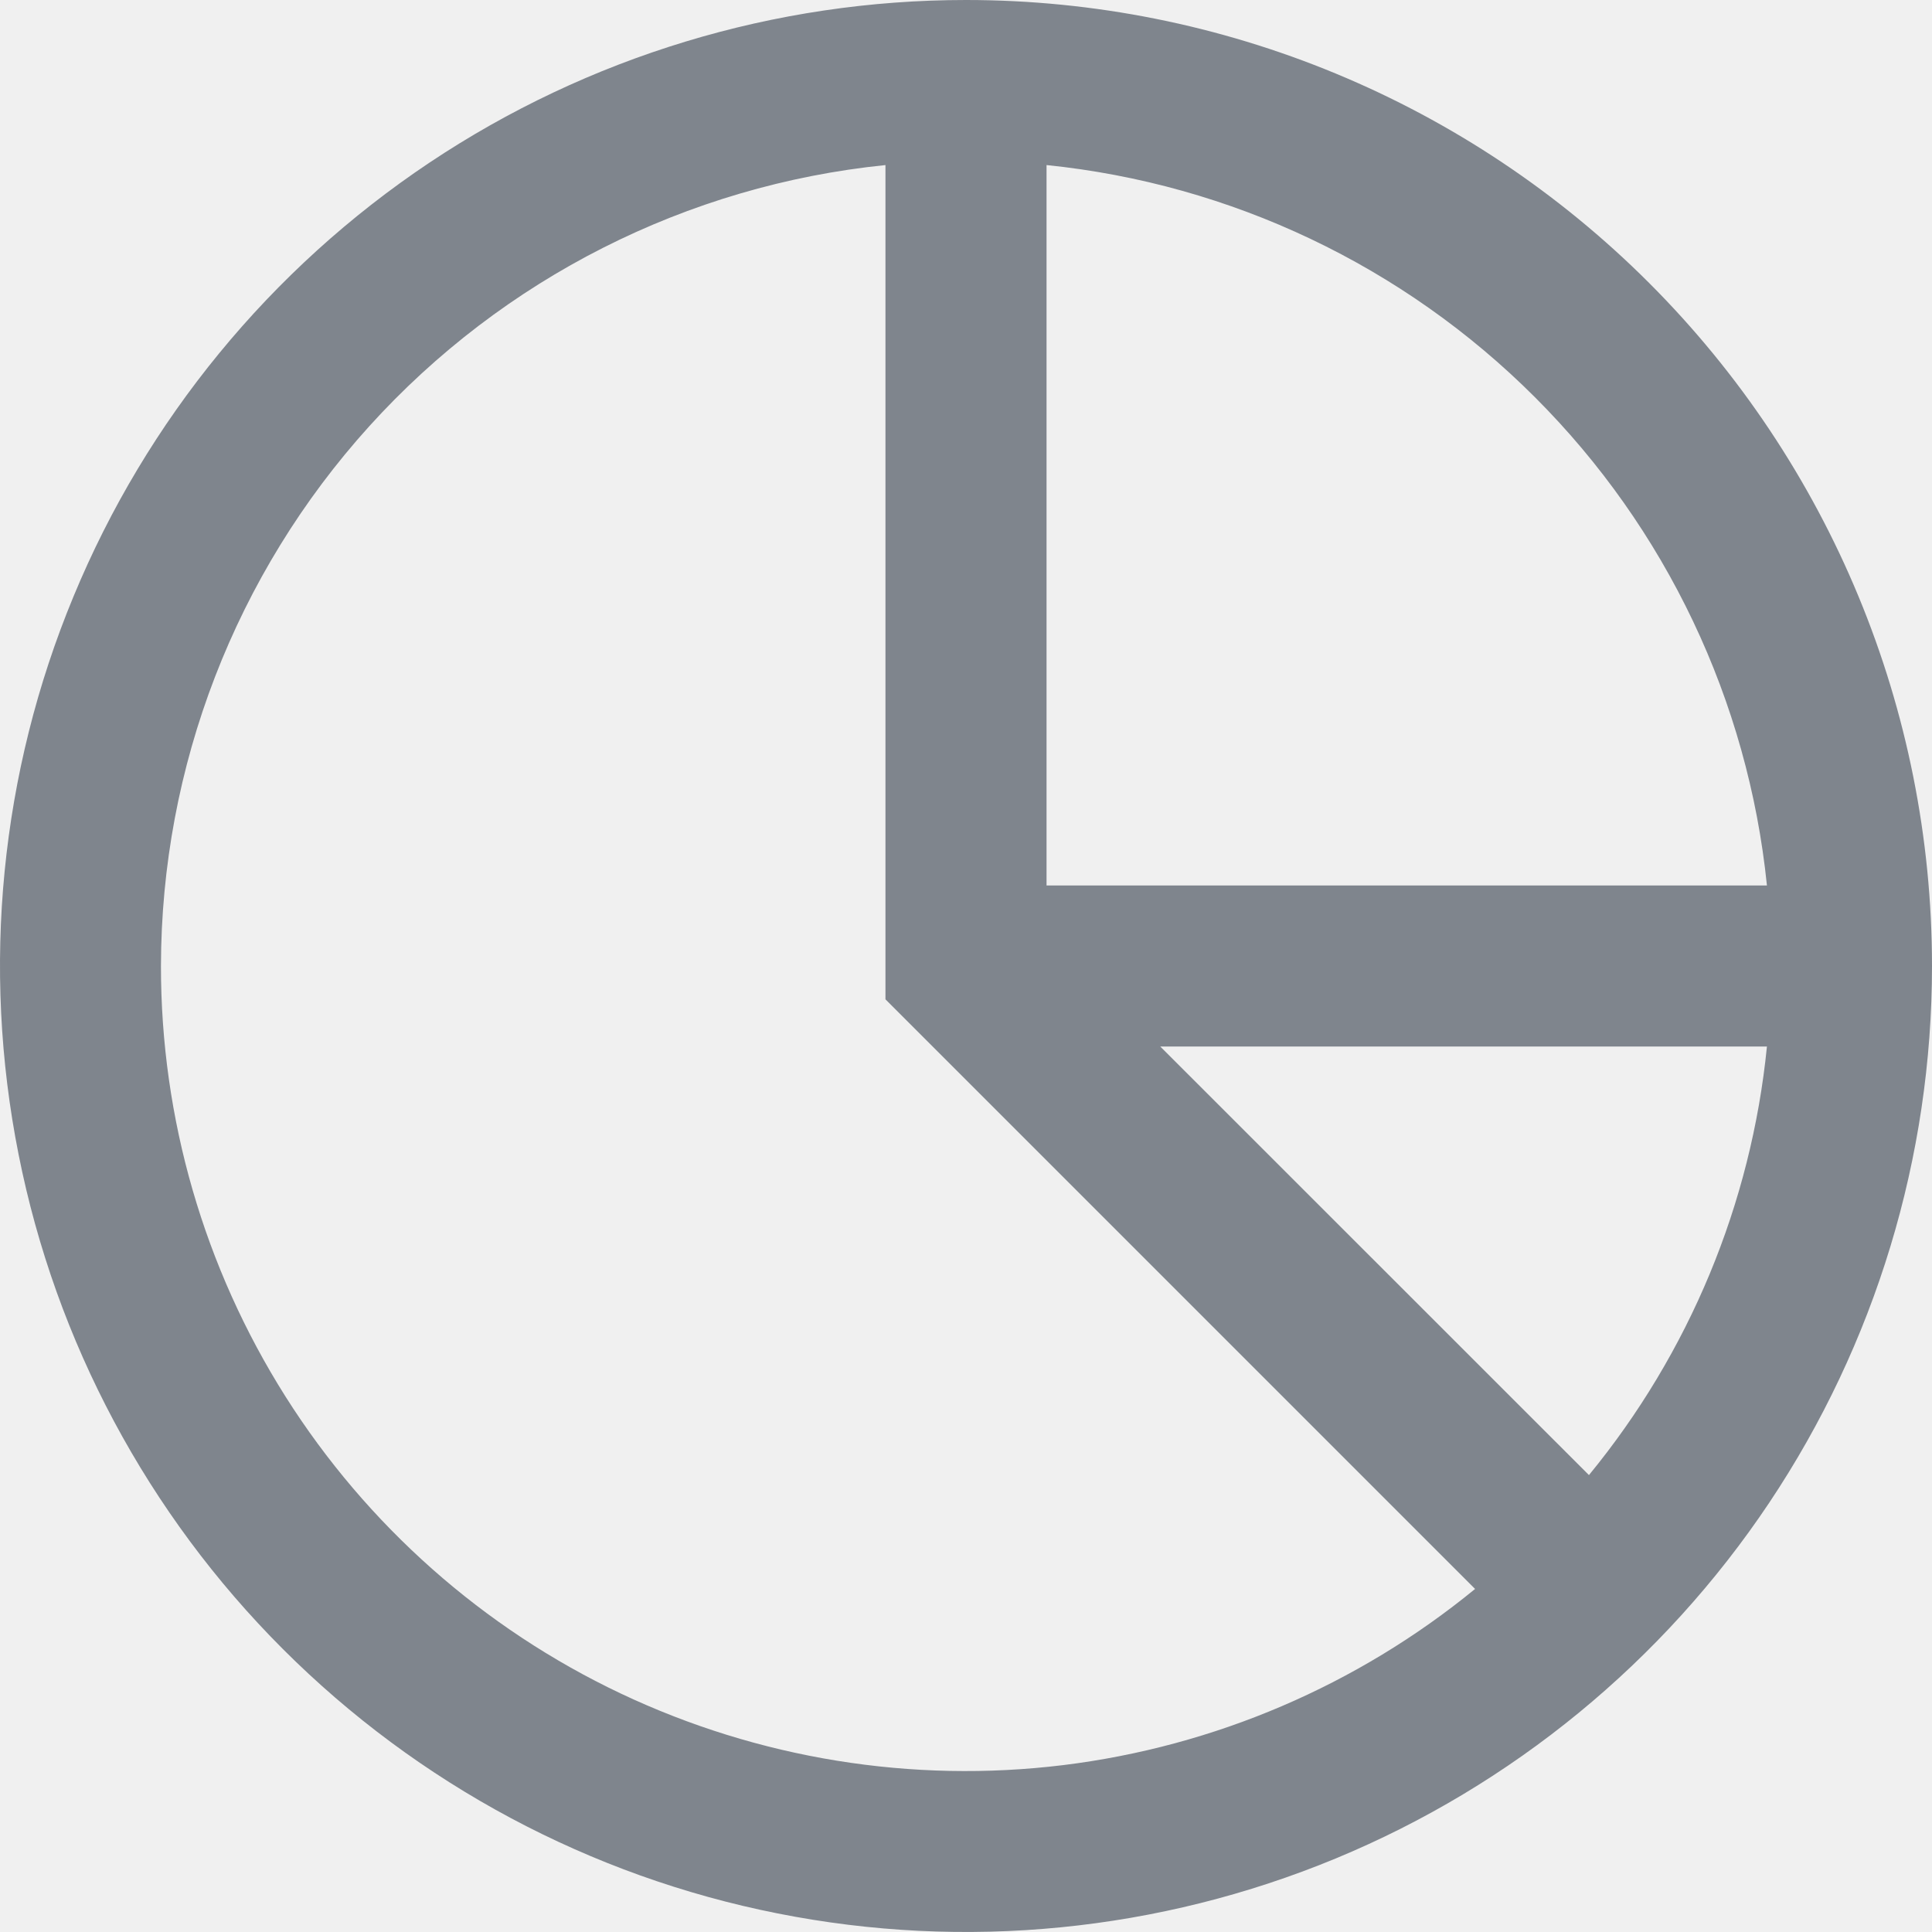
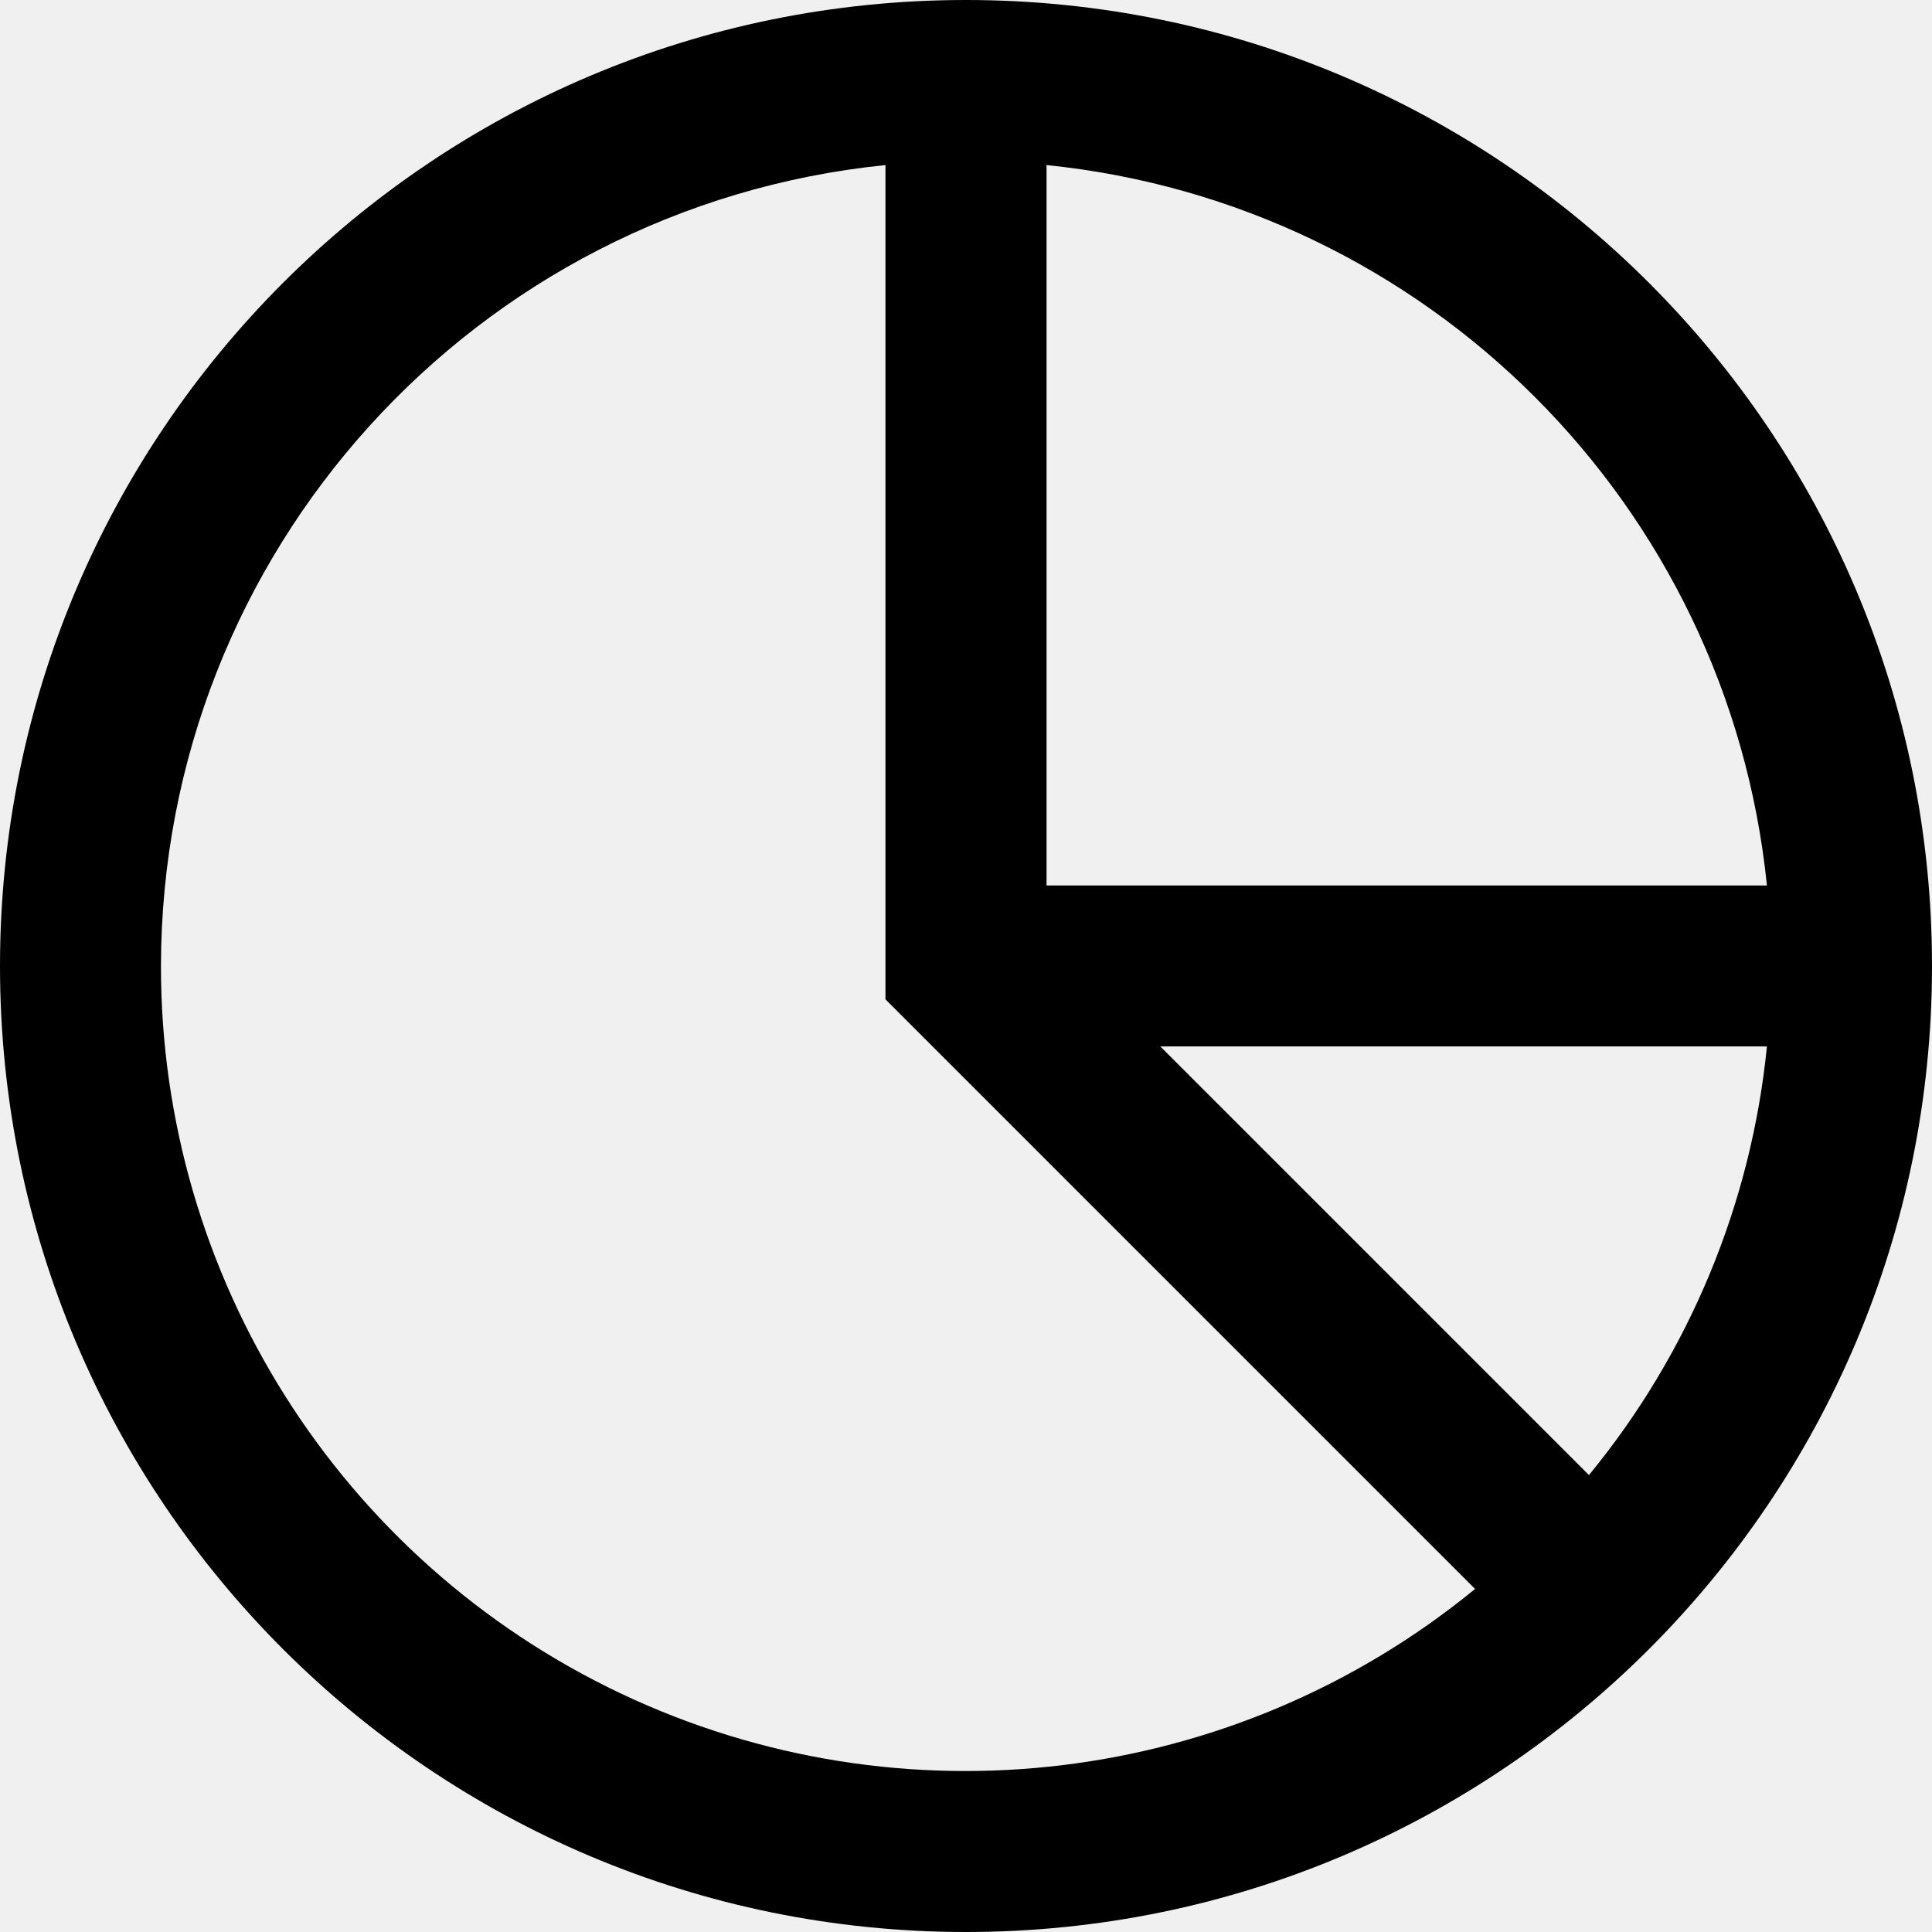
- <svg xmlns="http://www.w3.org/2000/svg" width="16" height="16" viewBox="0 0 16 16" fill="none">
-   <g clip-path="url(#clip0_1_282)">
-     <path d="M8 0C6.418 0 4.871 0.469 3.555 1.348C2.24 2.227 1.214 3.477 0.609 4.939C0.003 6.4 -0.155 8.009 0.154 9.561C0.462 11.113 1.224 12.538 2.343 13.657C3.462 14.776 4.887 15.538 6.439 15.846C7.991 16.155 9.6 15.996 11.062 15.391C12.523 14.786 13.773 13.76 14.652 12.445C15.531 11.129 16 9.582 16 8C16 5.878 15.157 3.843 13.657 2.343C12.157 0.843 10.122 0 8 0V0ZM14.633 7.333H8.667V1.367C10.196 1.523 11.624 2.202 12.711 3.289C13.798 4.375 14.477 5.804 14.633 7.333ZM1.333 8C1.335 6.348 1.95 4.755 3.058 3.53C4.167 2.305 5.69 1.534 7.333 1.367V8.276L12.216 13.159C11.24 13.958 10.057 14.464 8.804 14.618C7.552 14.771 6.282 14.565 5.141 14.025C4.001 13.485 3.038 12.631 2.364 11.565C1.69 10.498 1.332 9.262 1.333 8ZM13.159 12.216L9.609 8.667H14.633C14.503 9.969 13.99 11.204 13.159 12.216Z" fill="#7F858D" />
+ <svg xmlns="http://www.w3.org/2000/svg" width="16" height="16" fill="none">
+   <g clip-path="url(#prefix__prefix__clip0_1_282)">
+     <path d="M8 0a8 8 0 100 16A8 8 0 008 0zm6.633 7.333H8.667V1.367a6.677 6.677 0 015.966 5.966zM1.333 8a6.675 6.675 0 016-6.633v6.909l4.883 4.883A6.662 6.662 0 011.333 8zm11.826 4.216l-3.55-3.55h5.024a6.628 6.628 0 01-1.474 3.55z" fill="currentColor" />
  </g>
-   <defs>
-     <clipPath id="clip0_1_282">
-       <rect width="16" height="16" fill="white" />
-     </clipPath>
-   </defs>
</svg>
